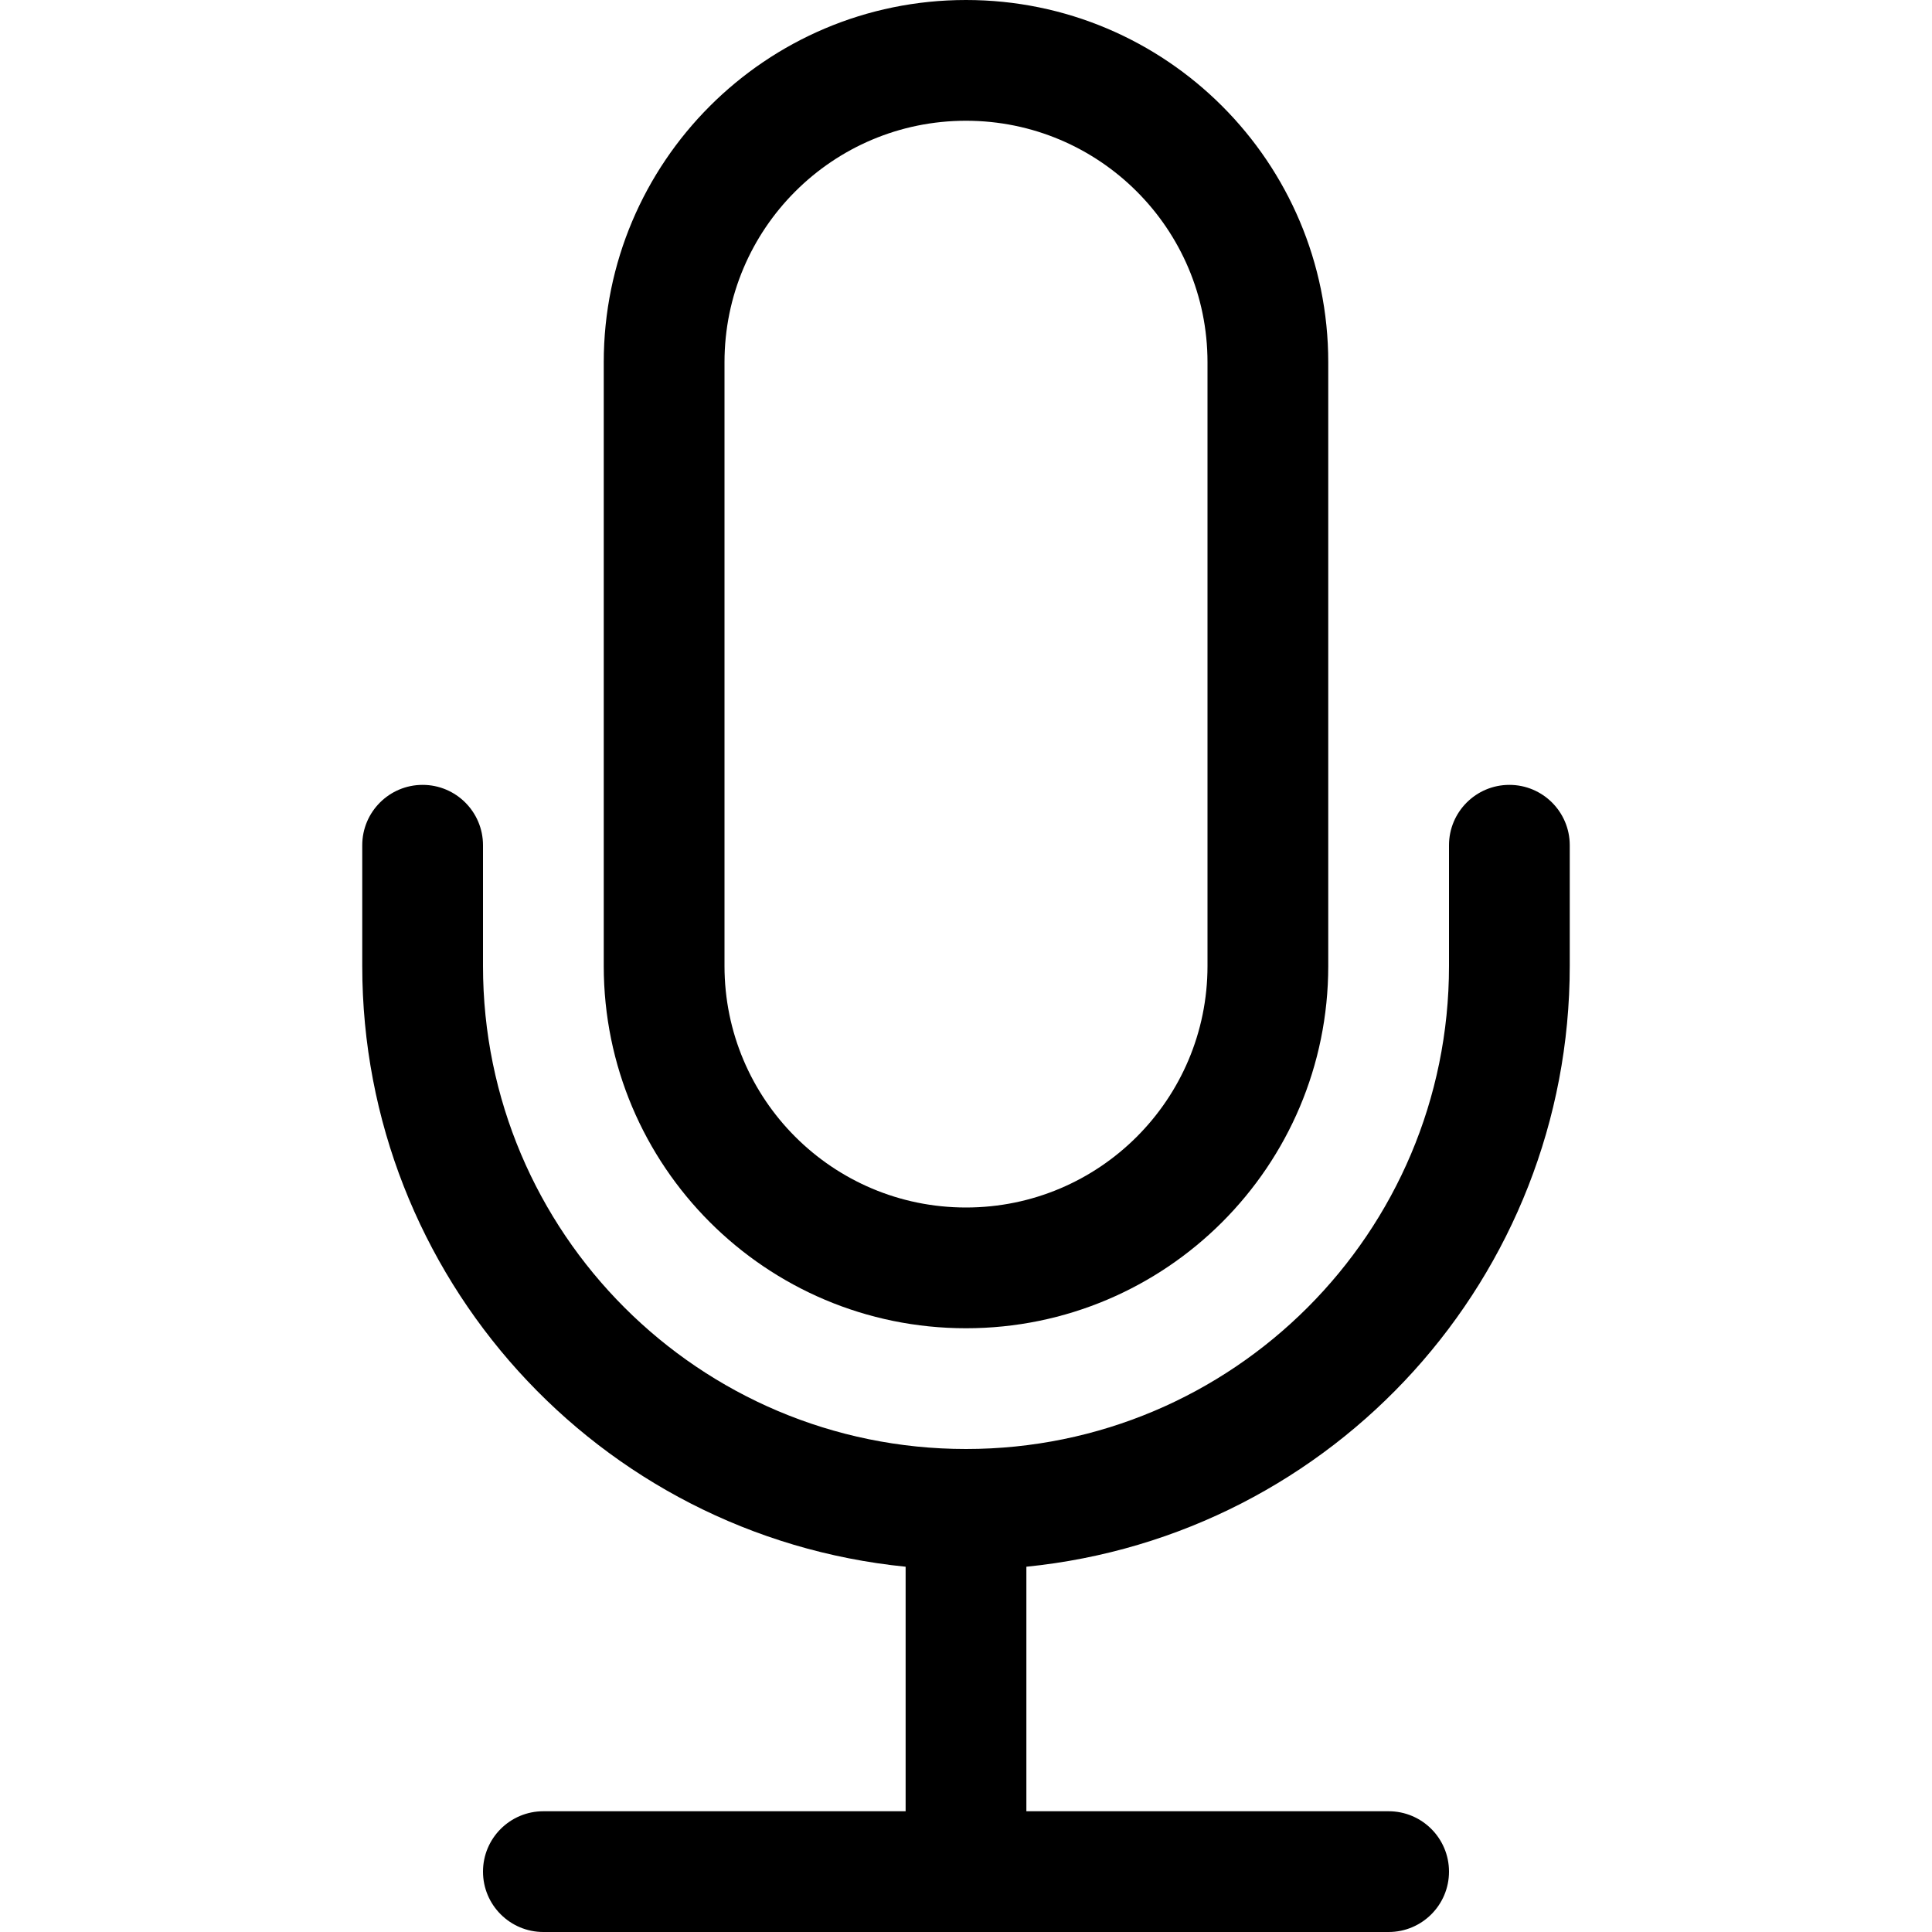
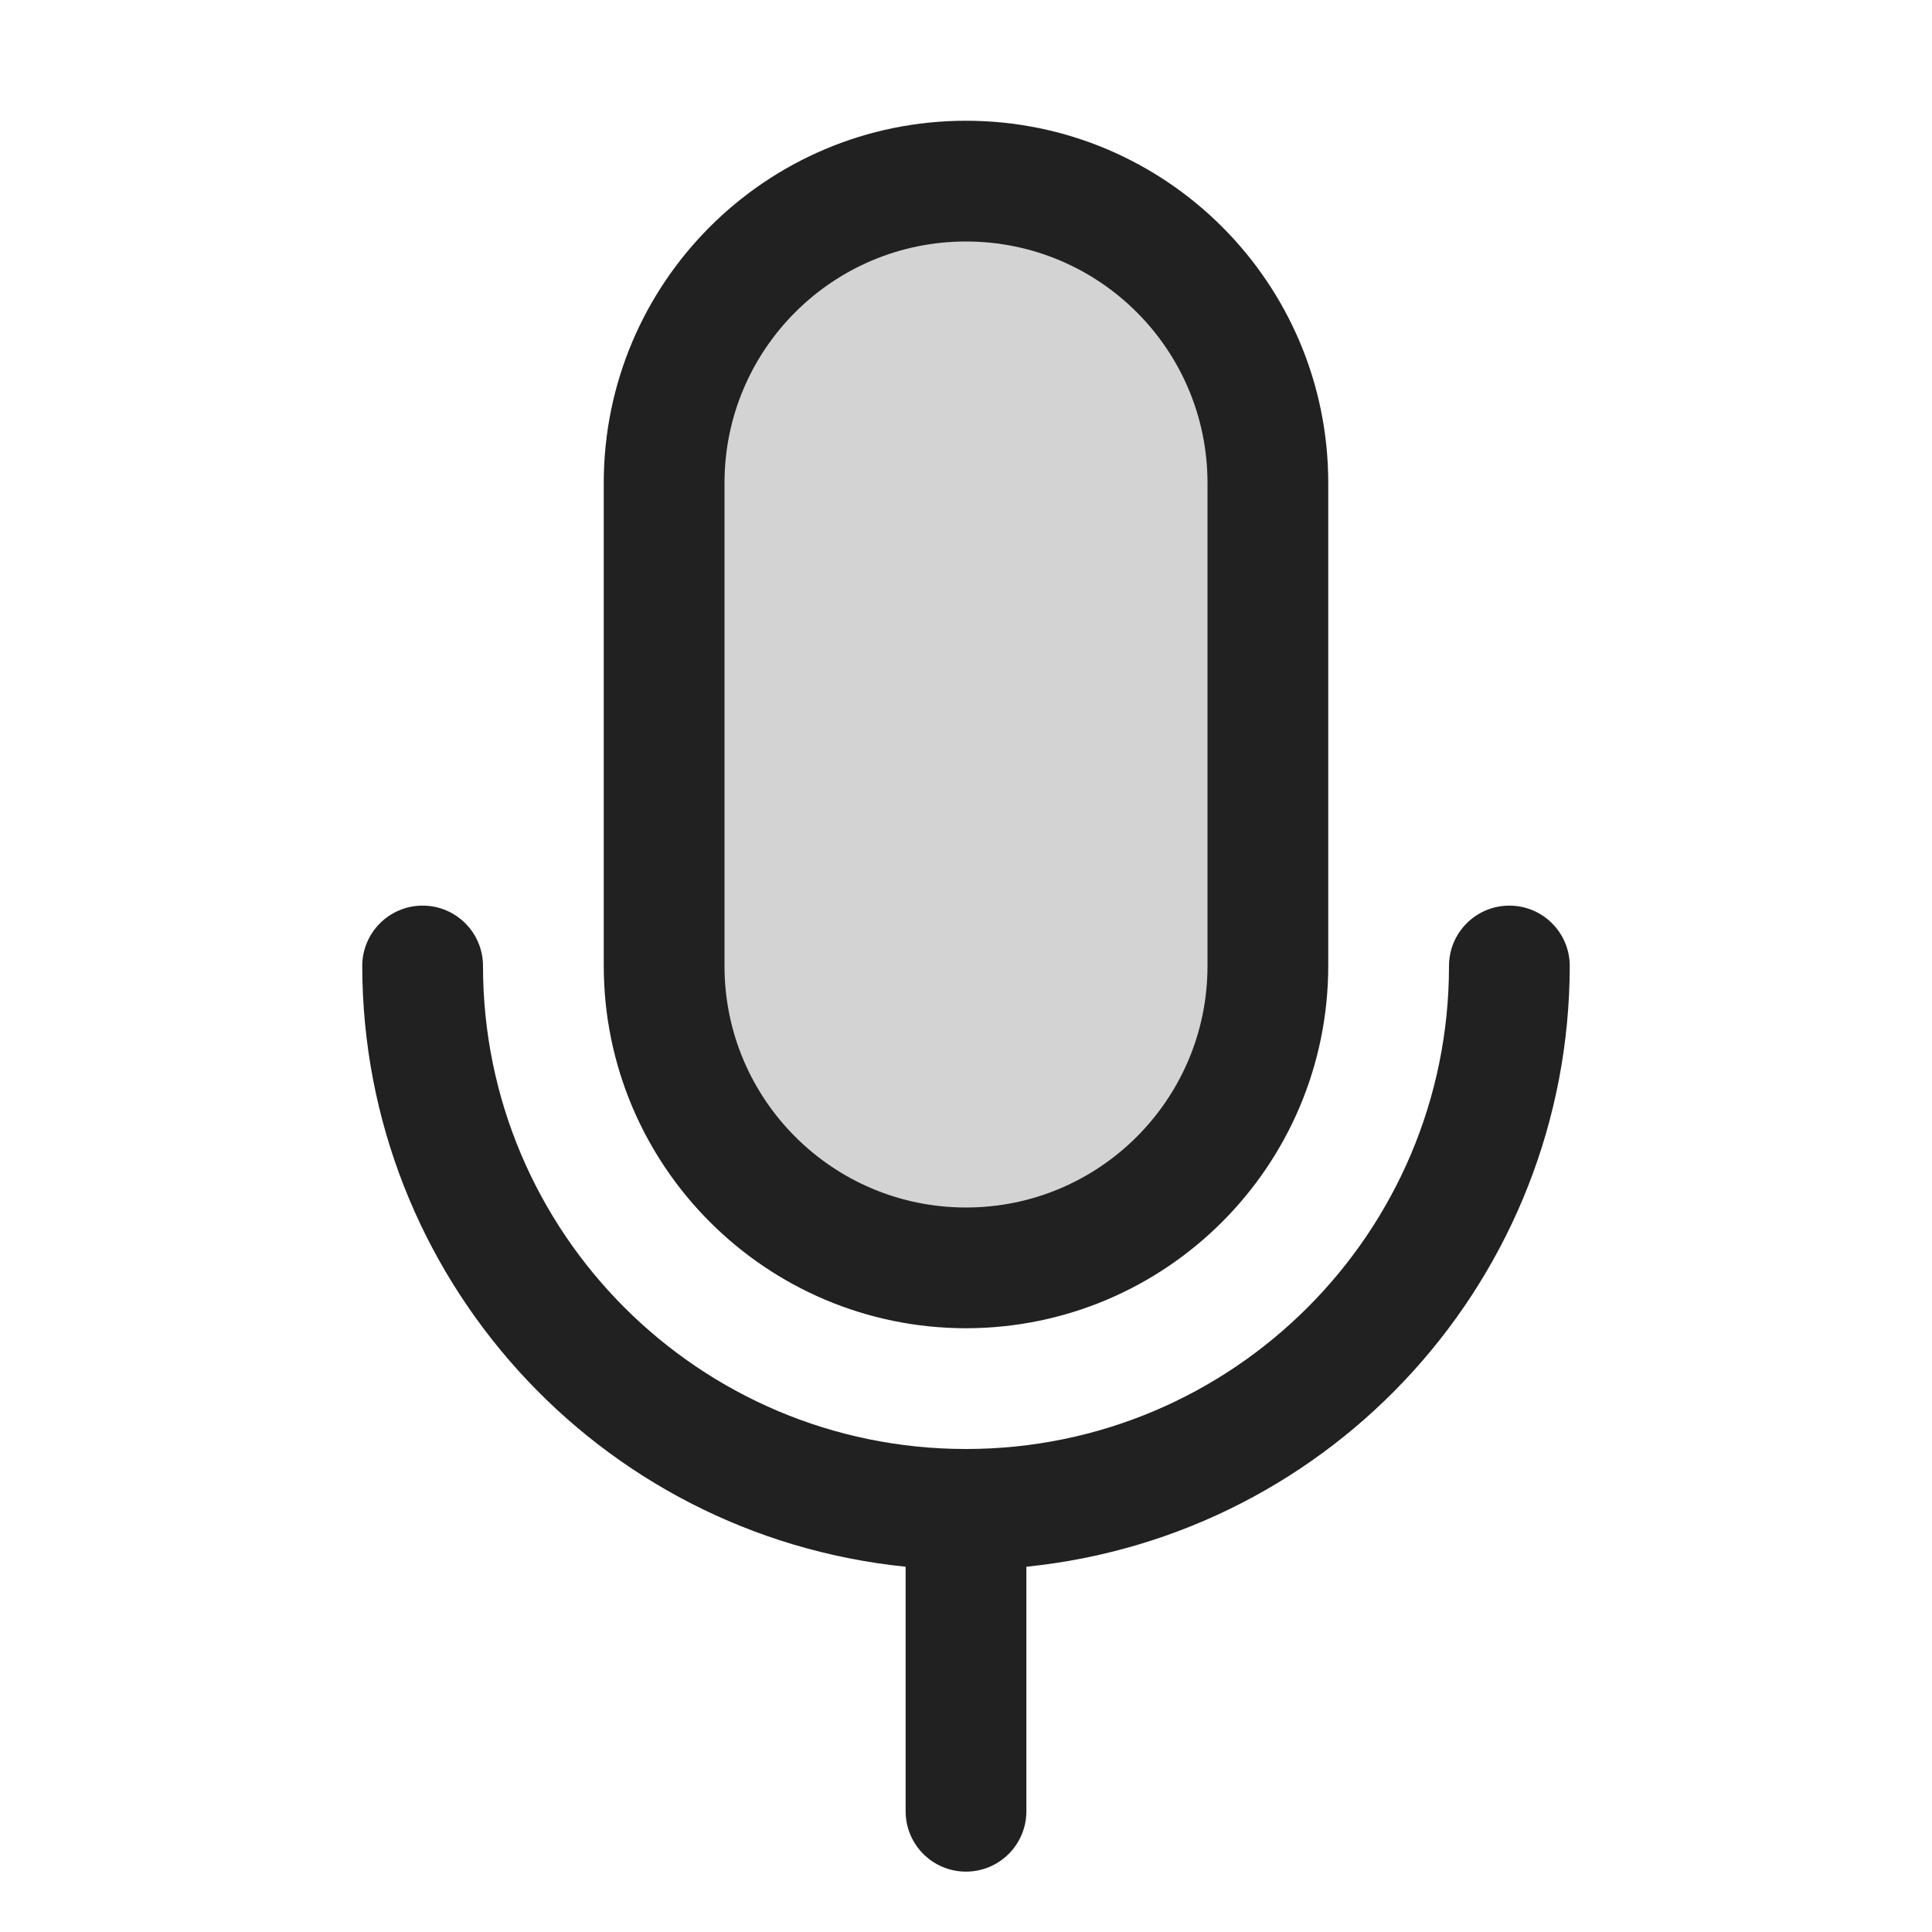
- <svg xmlns="http://www.w3.org/2000/svg" width="16" height="16" fill="currentColor" class="bi bi-mic" viewBox="0 0 16 16">
-   <path d="M3.5 6.5A.5.5 0 0 1 4 7v1a4 4 0 0 0 8 0V7a.5.5 0 0 1 1 0v1a5 5 0 0 1-4.5 4.975V15h3a.5.5 0 0 1 0 1h-7a.5.5 0 0 1 0-1h3v-2.025A5 5 0 0 1 3 8V7a.5.5 0 0 1 .5-.5z" />
-   <path d="M10 8a2 2 0 1 1-4 0V3a2 2 0 1 1 4 0v5zM8 0a3 3 0 0 0-3 3v5a3 3 0 0 0 6 0V3a3 3 0 0 0-3-3z" />
+ <svg xmlns="http://www.w3.org/2000/svg" width="1em" height="1em" viewBox="0 0 256 256">
+   <g fill="#212121">
+     <path d="M168 64v64a40 40 0 0 1-40 40a40 40 0 0 1-40-40V64a40 40 0 0 1 40-40a40 40 0 0 1 40 40" opacity="0.2" />
+     <path d="M128 176a48.05 48.05 0 0 0 48-48V64a48 48 0 0 0-96 0v64a48.05 48.05 0 0 0 48 48M96 64a32 32 0 0 1 64 0v64a32 32 0 0 1-64 0Zm40 143.6V240a8 8 0 0 1-16 0v-32.4A80.11 80.11 0 0 1 48 128a8 8 0 0 1 16 0a64 64 0 0 0 128 0a8 8 0 0 1 16 0a80.11 80.11 0 0 1-72 79.6" />
+   </g>
</svg>
